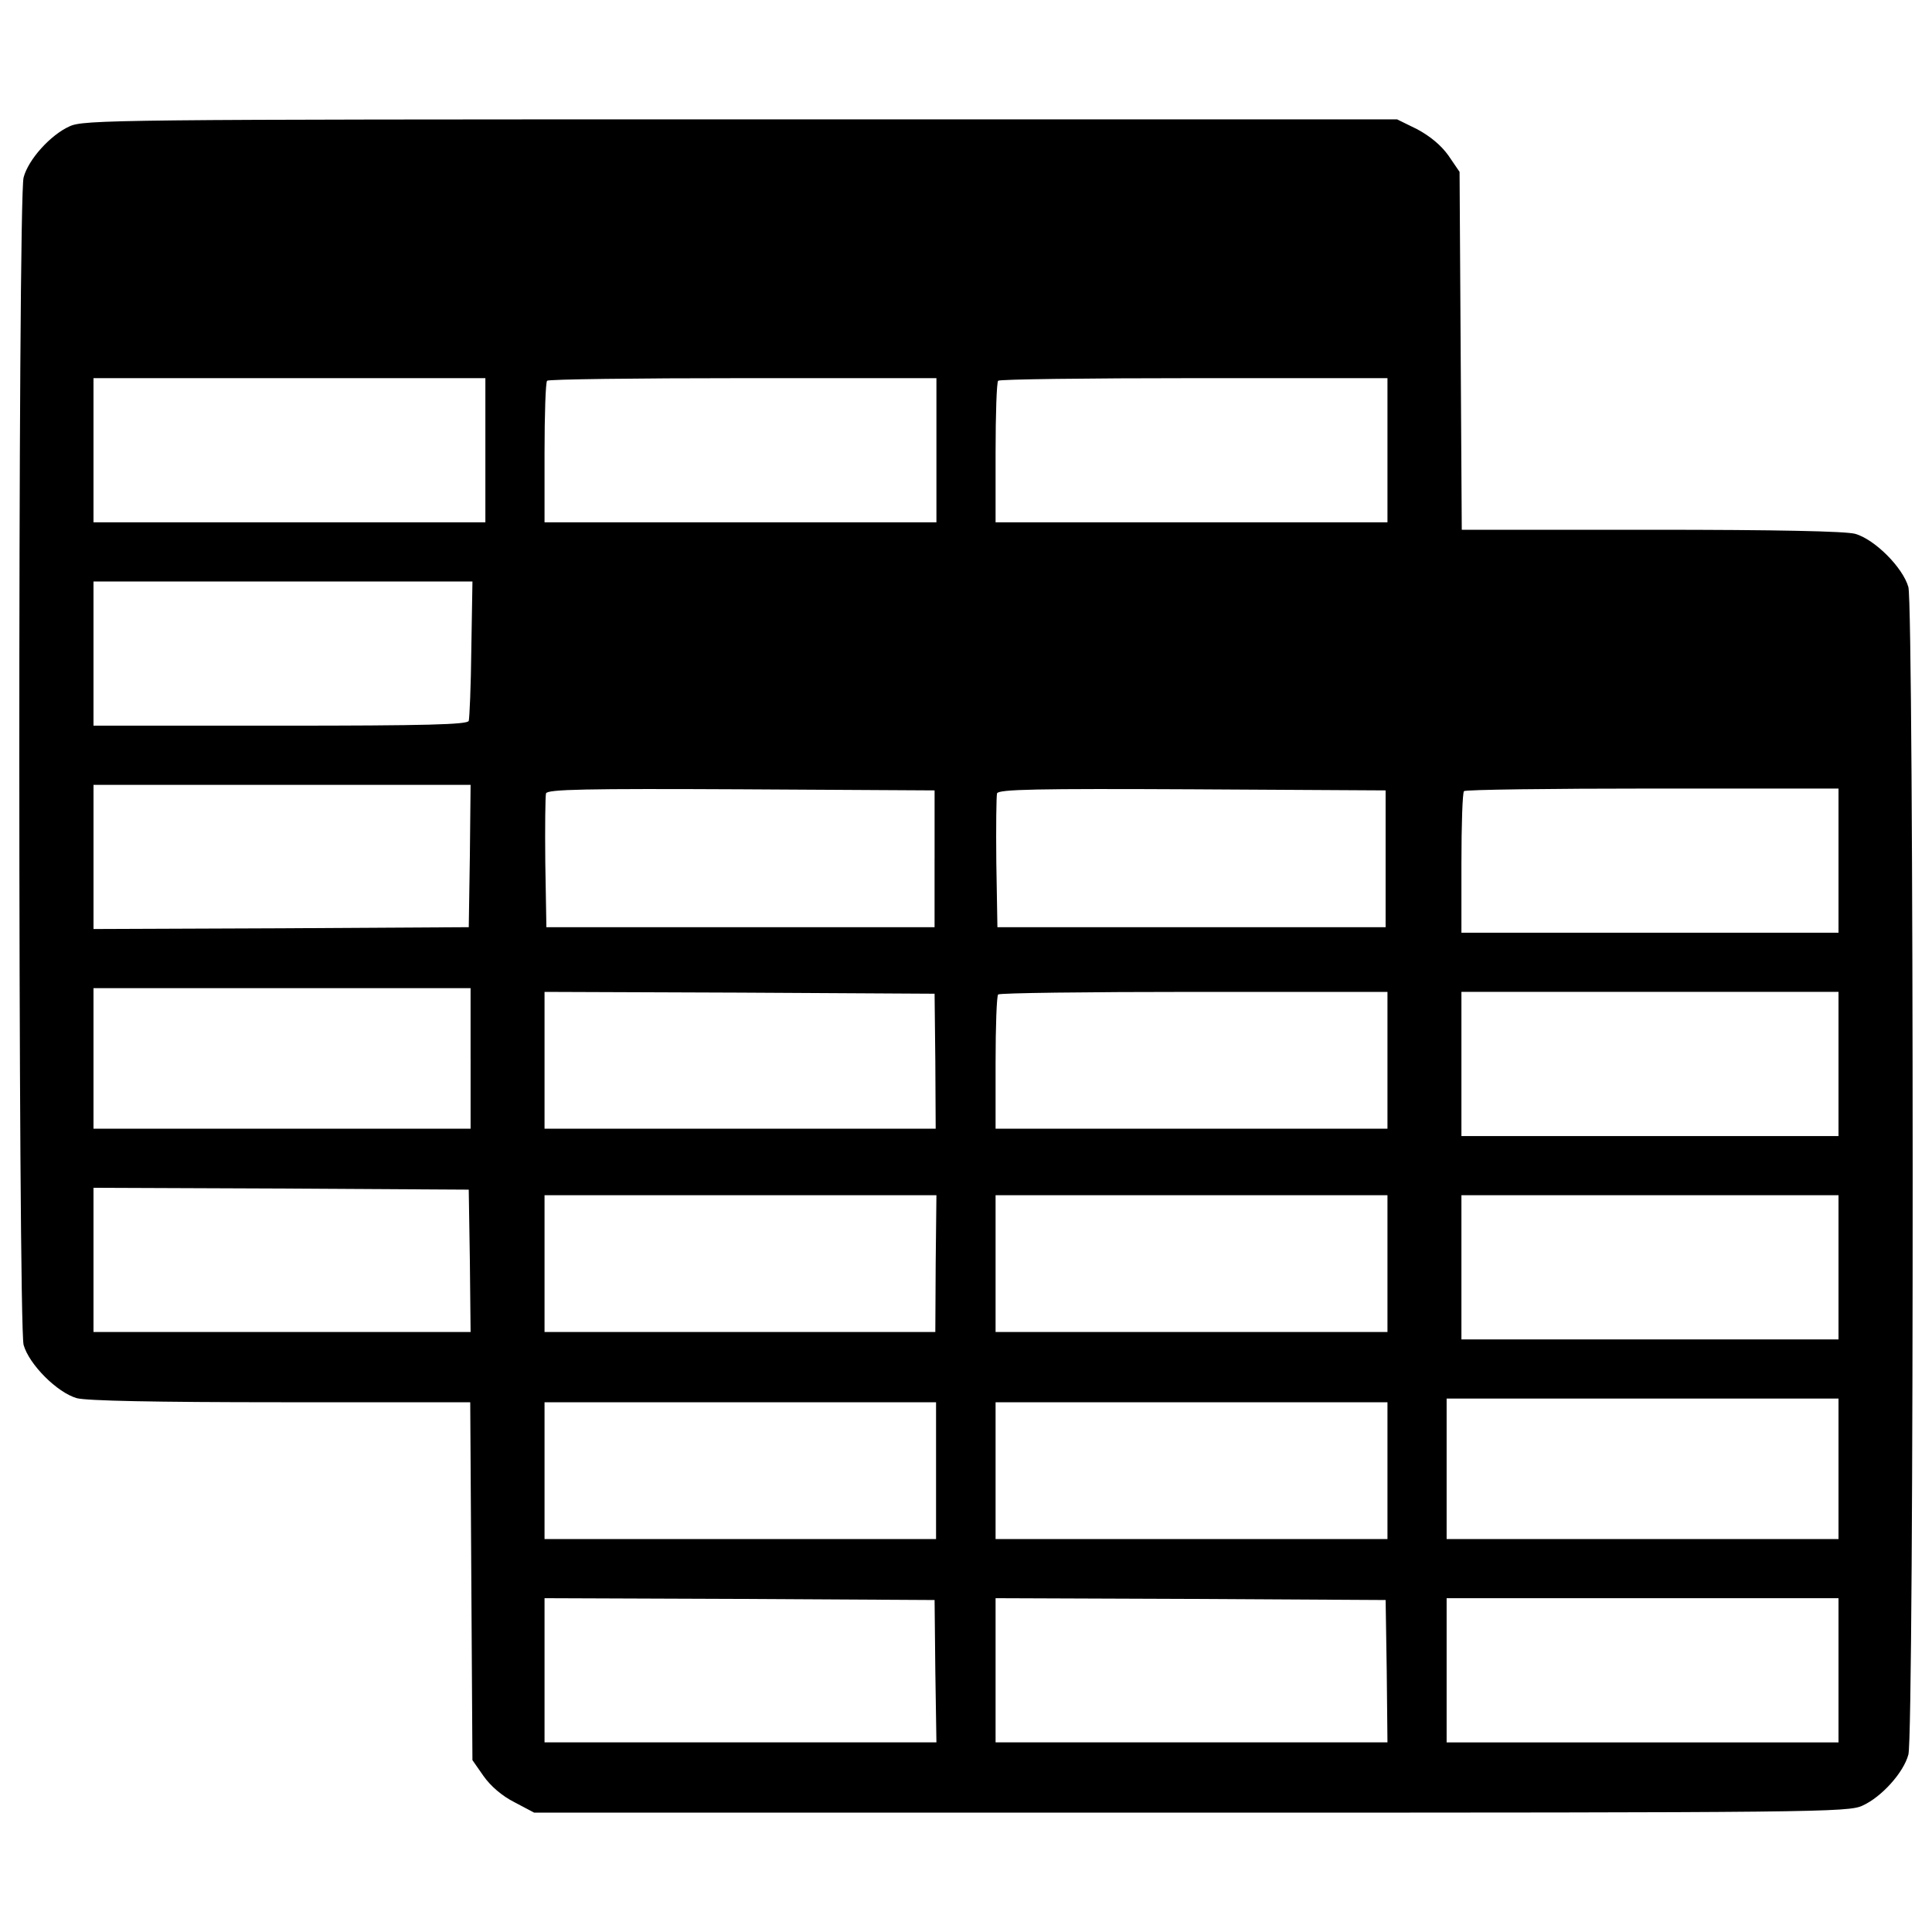
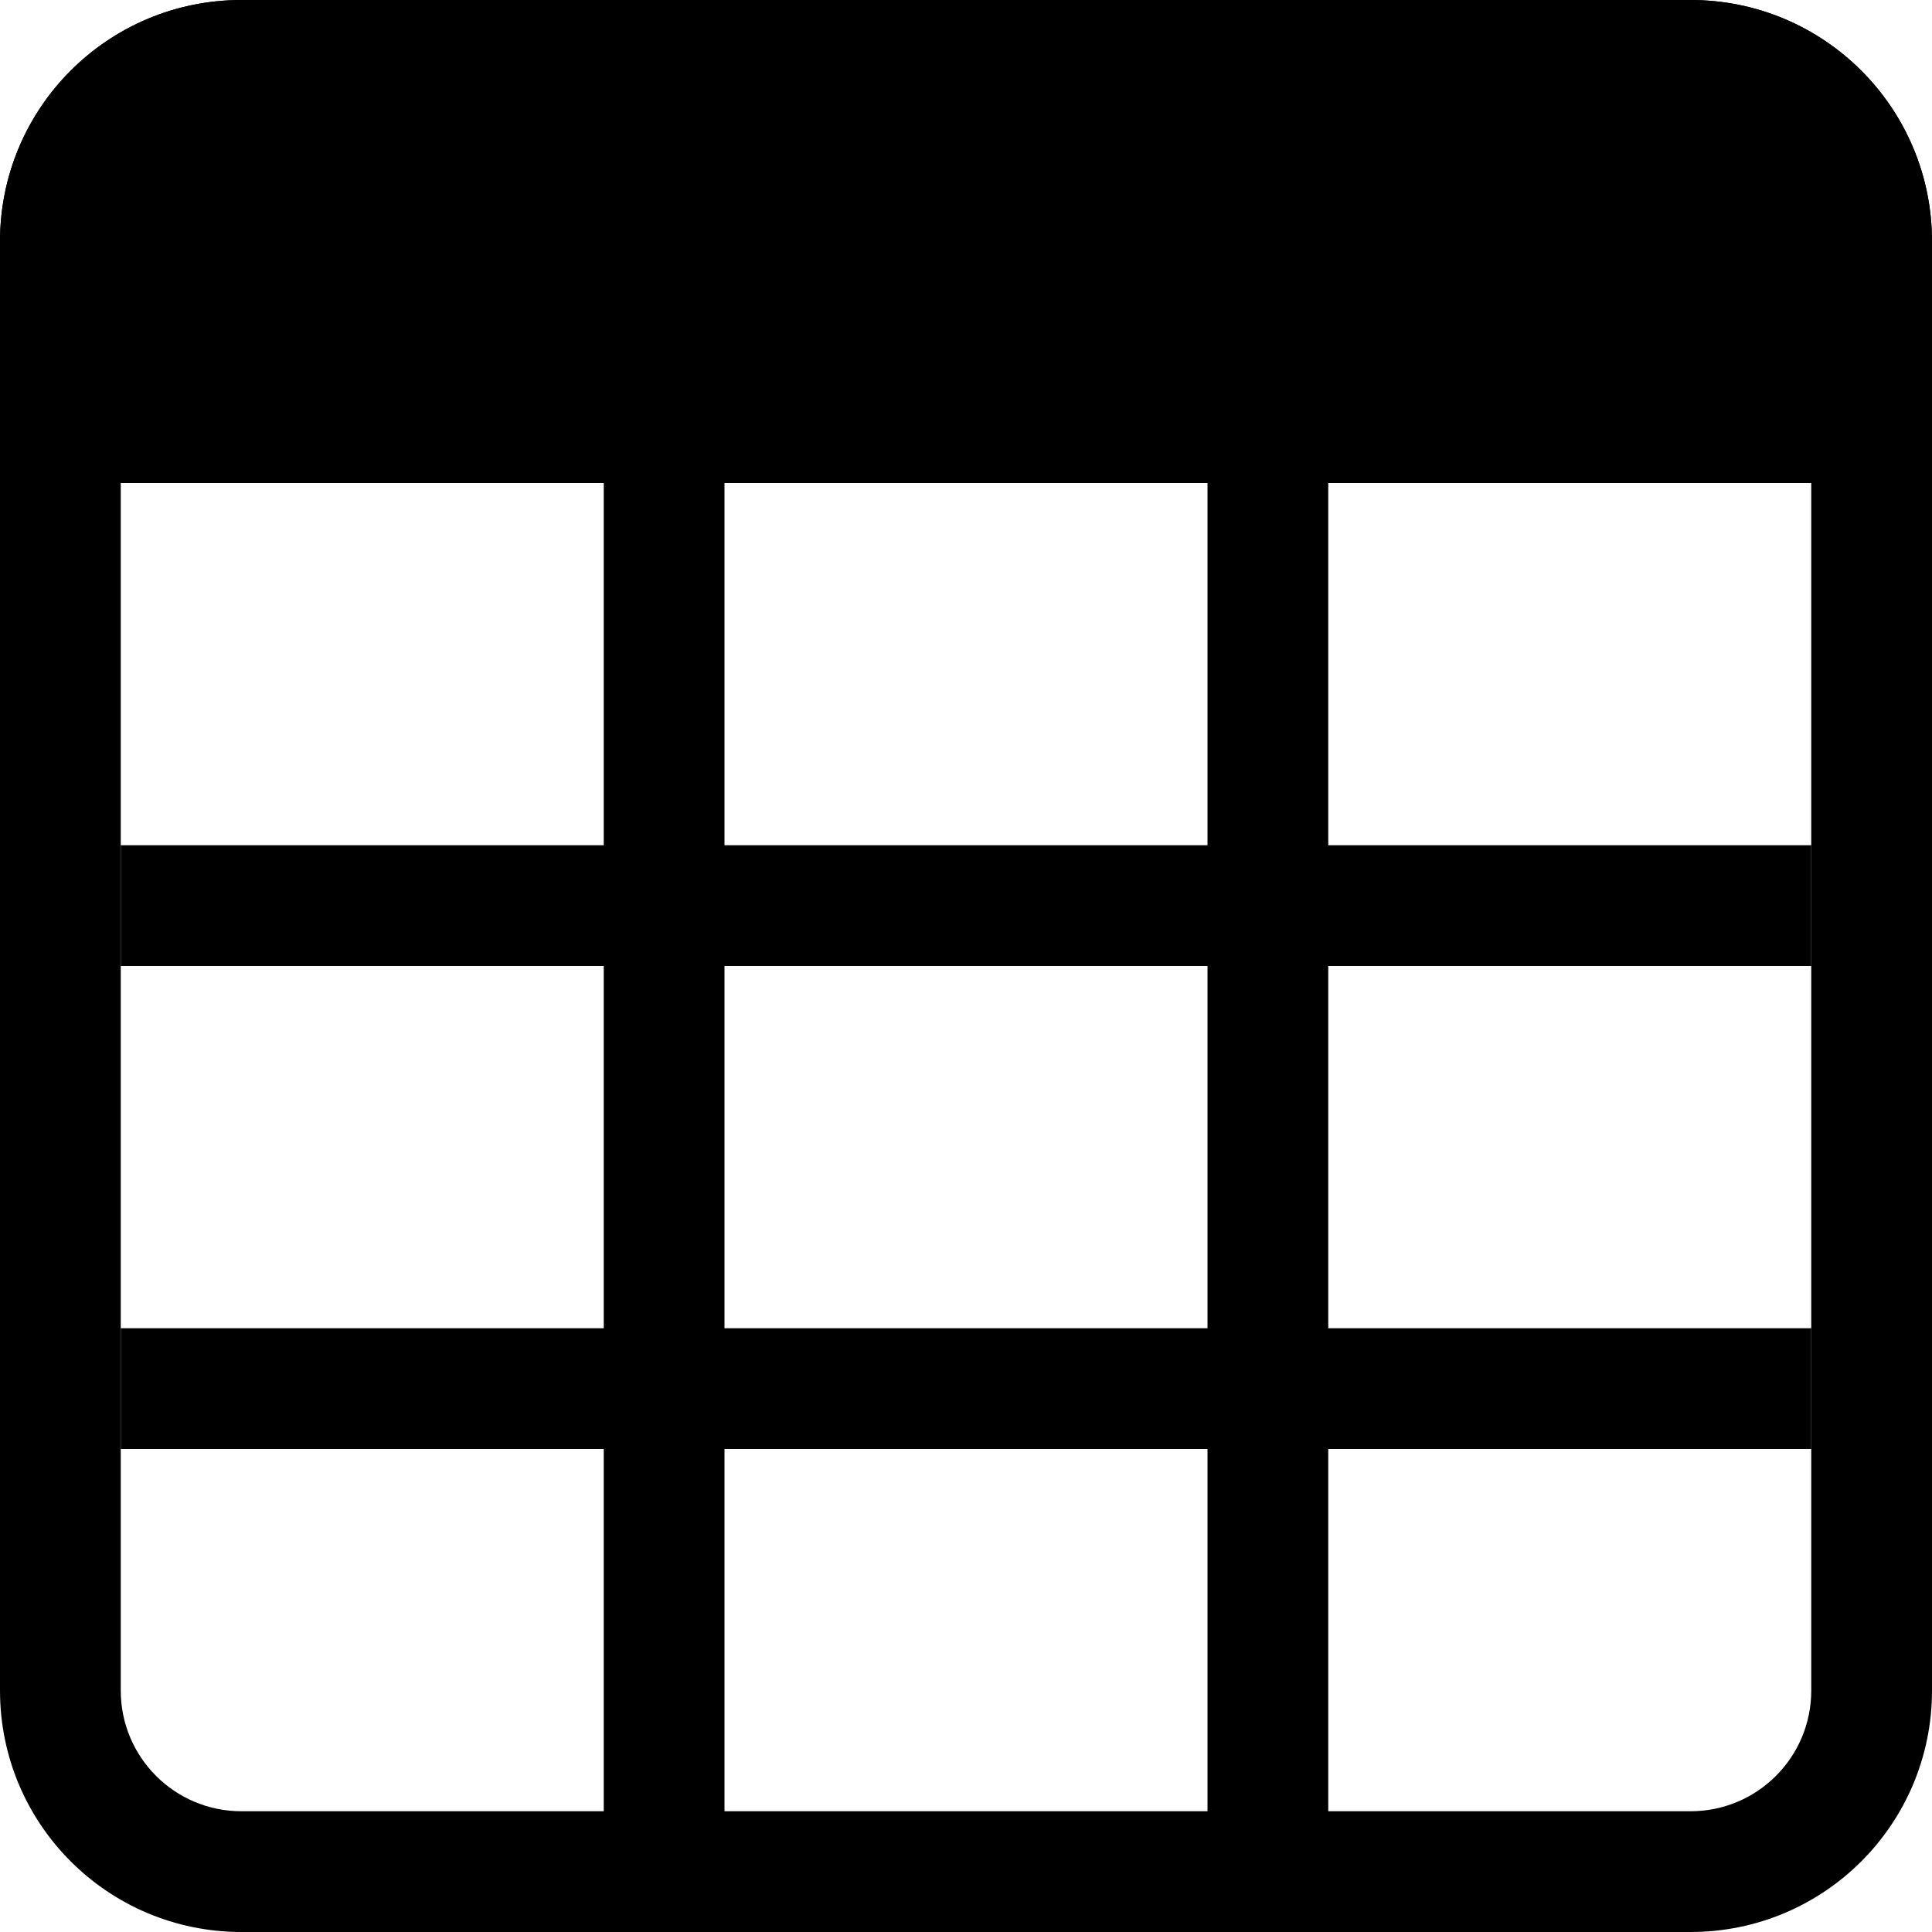
- <svg xmlns="http://www.w3.org/2000/svg" version="1.1" x="0px" y="0px" viewBox="0 0 1000 1000" enable-background="new 0 0 1000 1000" xml:space="preserve">
+ <svg xmlns="http://www.w3.org/2000/svg" version="1.1" id="Layer_1" x="0px" y="0px" viewBox="0 0 512 512" style="enable-background:new 0 0 512 512;" xml:space="preserve">
+   <style type="text/css">
+ 	.st0{fill-rule:evenodd;clip-rule:evenodd;}
+ </style>
  <g>
-     <g transform="translate(0,511) scale(0.1,-0.1)">
-       <path d="M359.5,4455.8c-97.6-44-212.4-170.3-237.3-264.1c-30.6-105.2-28.7-5937.9,0-6043.1c28.7-101.4,174.1-246.9,275.6-275.6c51.7-13.4,399.9-21,1056.3-21h979.8l5.7-926.2l5.7-926.2l57.4-82.3c36.4-51.7,95.7-103.3,160.7-135.9l101.4-53.6h3400.5c3245.4,0,3402.4,1.9,3475.1,36.4c97.6,44,212.4,170.3,237.3,264.1c30.6,105.2,28.7,5937.9,0,6043.1c-28.7,101.4-174.1,246.9-275.6,275.6c-51.7,13.4-399.9,21-1056.3,21h-979.7l-5.7,926.2l-5.7,926.2l-57.4,84.2c-38.3,53.6-93.8,99.5-160.8,135.9l-105.2,51.7H3834.6C587.3,4492.1,432.2,4490.2,359.5,4455.8z M2512.3,2779.5v-373.1H1498.1H483.9v373.1v373.1h1014.2h1014.2V2779.5z M4846.9,2779.5v-373.1H3832.7H2818.5v359.8c0,199,5.7,367.4,13.4,373.1c5.7,7.7,463.1,13.4,1014.2,13.4h1000.8V2779.5z M7181.5,2779.5v-373.1H6167.3H5153.1v359.8c0,199,5.7,367.4,13.4,373.1c5.7,7.7,463.1,13.4,1014.2,13.4h1000.8V2779.5z M2439.6,1751.9c-1.9-193.3-9.6-361.7-13.4-373.1c-5.7-19.1-218.1-24.9-975.9-24.9H483.9V1727v373.1h981.7h979.8L2439.6,1751.9z M2432,680.2l-5.7-369.3l-970.2-5.7l-972.1-3.8v373.2v373.1h975.9h975.9L2432,680.2z M4837.3,664.9v-354H3832.7H2828.1l-5.7,334.9c-1.9,183.7,0,344.4,3.8,357.8c7.7,21,206.7,24.9,1010.4,21l1000.8-5.7V664.9z M7171.9,664.9v-354H6167.3H5162.6l-5.7,334.9c-1.9,183.7,0,344.4,3.8,357.8c7.6,21,206.7,24.9,1010.4,21l1000.8-5.7V664.9z M9516.1,655.4V282.2h-975.9h-975.9V642c0,199,5.7,367.4,13.4,373.1c5.7,7.7,445.9,13.4,975.9,13.4h962.5V655.4z M2435.8-368.4V-732h-975.9H483.9v363.6V-4.8h975.9h975.9V-368.4z M4841.2-381.8l1.9-350.2H3830.8H2818.5v354v354l1010.4-3.8l1008.5-5.7L4841.2-381.8z M7181.5-378v-354H6167.3H5153.1v340.6c0,187.5,5.7,348.3,13.4,354c5.7,7.7,463.1,13.4,1014.2,13.4h1000.8V-378z M9516.1-397.1v-373.2h-975.9h-975.9v373.2v373.2h975.9h975.9V-397.1z M2432-1415.1l3.8-369.3h-975.9H483.9v373.1v373.2l972.1-3.8l970.2-5.7L2432-1415.1z M4843.1-1430.4l-1.9-354H3828.9H2818.5v354v354h1014.2h1014.2L4843.1-1430.4z M7181.5-1430.4v-354H6167.3H5153.1v354v354h1014.2h1014.2V-1430.4z M9516.1-1449.6v-373.2h-975.9h-975.9v373.2v373.2h975.9h975.9V-1449.6z M9516.1-2492.5v-363.6H8501.9H7487.7v363.6v363.6h1014.2h1014.2V-2492.5z M4845-2502.1v-354H3832.7H2818.5v354v354h1014.2H4845V-2502.1z M7181.5-2502.1v-354H6167.3H5153.1v354v354h1014.2h1014.2V-2502.1z M4841.2-3539.2l5.7-369.3H3832.7H2818.5v373.2v373.1l1010.4-3.8l1008.5-5.7L4841.2-3539.2z M7177.7-3539.2l3.8-369.3H6167.3H5153.1v373.2v373.1l1010.4-3.8l1008.5-5.7L7177.7-3539.2z M9516.1-3535.4v-373.2H8501.9H7487.7v373.2v373.1h1014.2h1014.2V-3535.4z" />
-     </g>
+     <path class="st0" d="M448,32H64c-17.7,0-32,14.3-32,32v384c0,17.7,14.3,32,32,32h384c17.7,0,32-14.3,32-32V64   C480,46.3,465.7,32,448,32z M64,0C28.6,0,0,28.6,0,64v384c0,35.4,28.6,64,64,64h384c35.4,0,64-28.6,64-64V64c0-35.4-28.6-64-64-64   H64z" />
+     <rect x="32" y="96" class="st0" width="448" height="32" />
+     <path class="st0" d="M160,496V48h32v448H160z M320,496V48h32v448H320z" />
+     <path class="st0" d="M480,256H32v-32h448V256z M480,384H32v-32h448V384z" />
+     <path d="M0,64C0,28.6,28.6,0,64,0h384c35.4,0,64,28.6,64,64v64H0V64z" />
  </g>
</svg>
